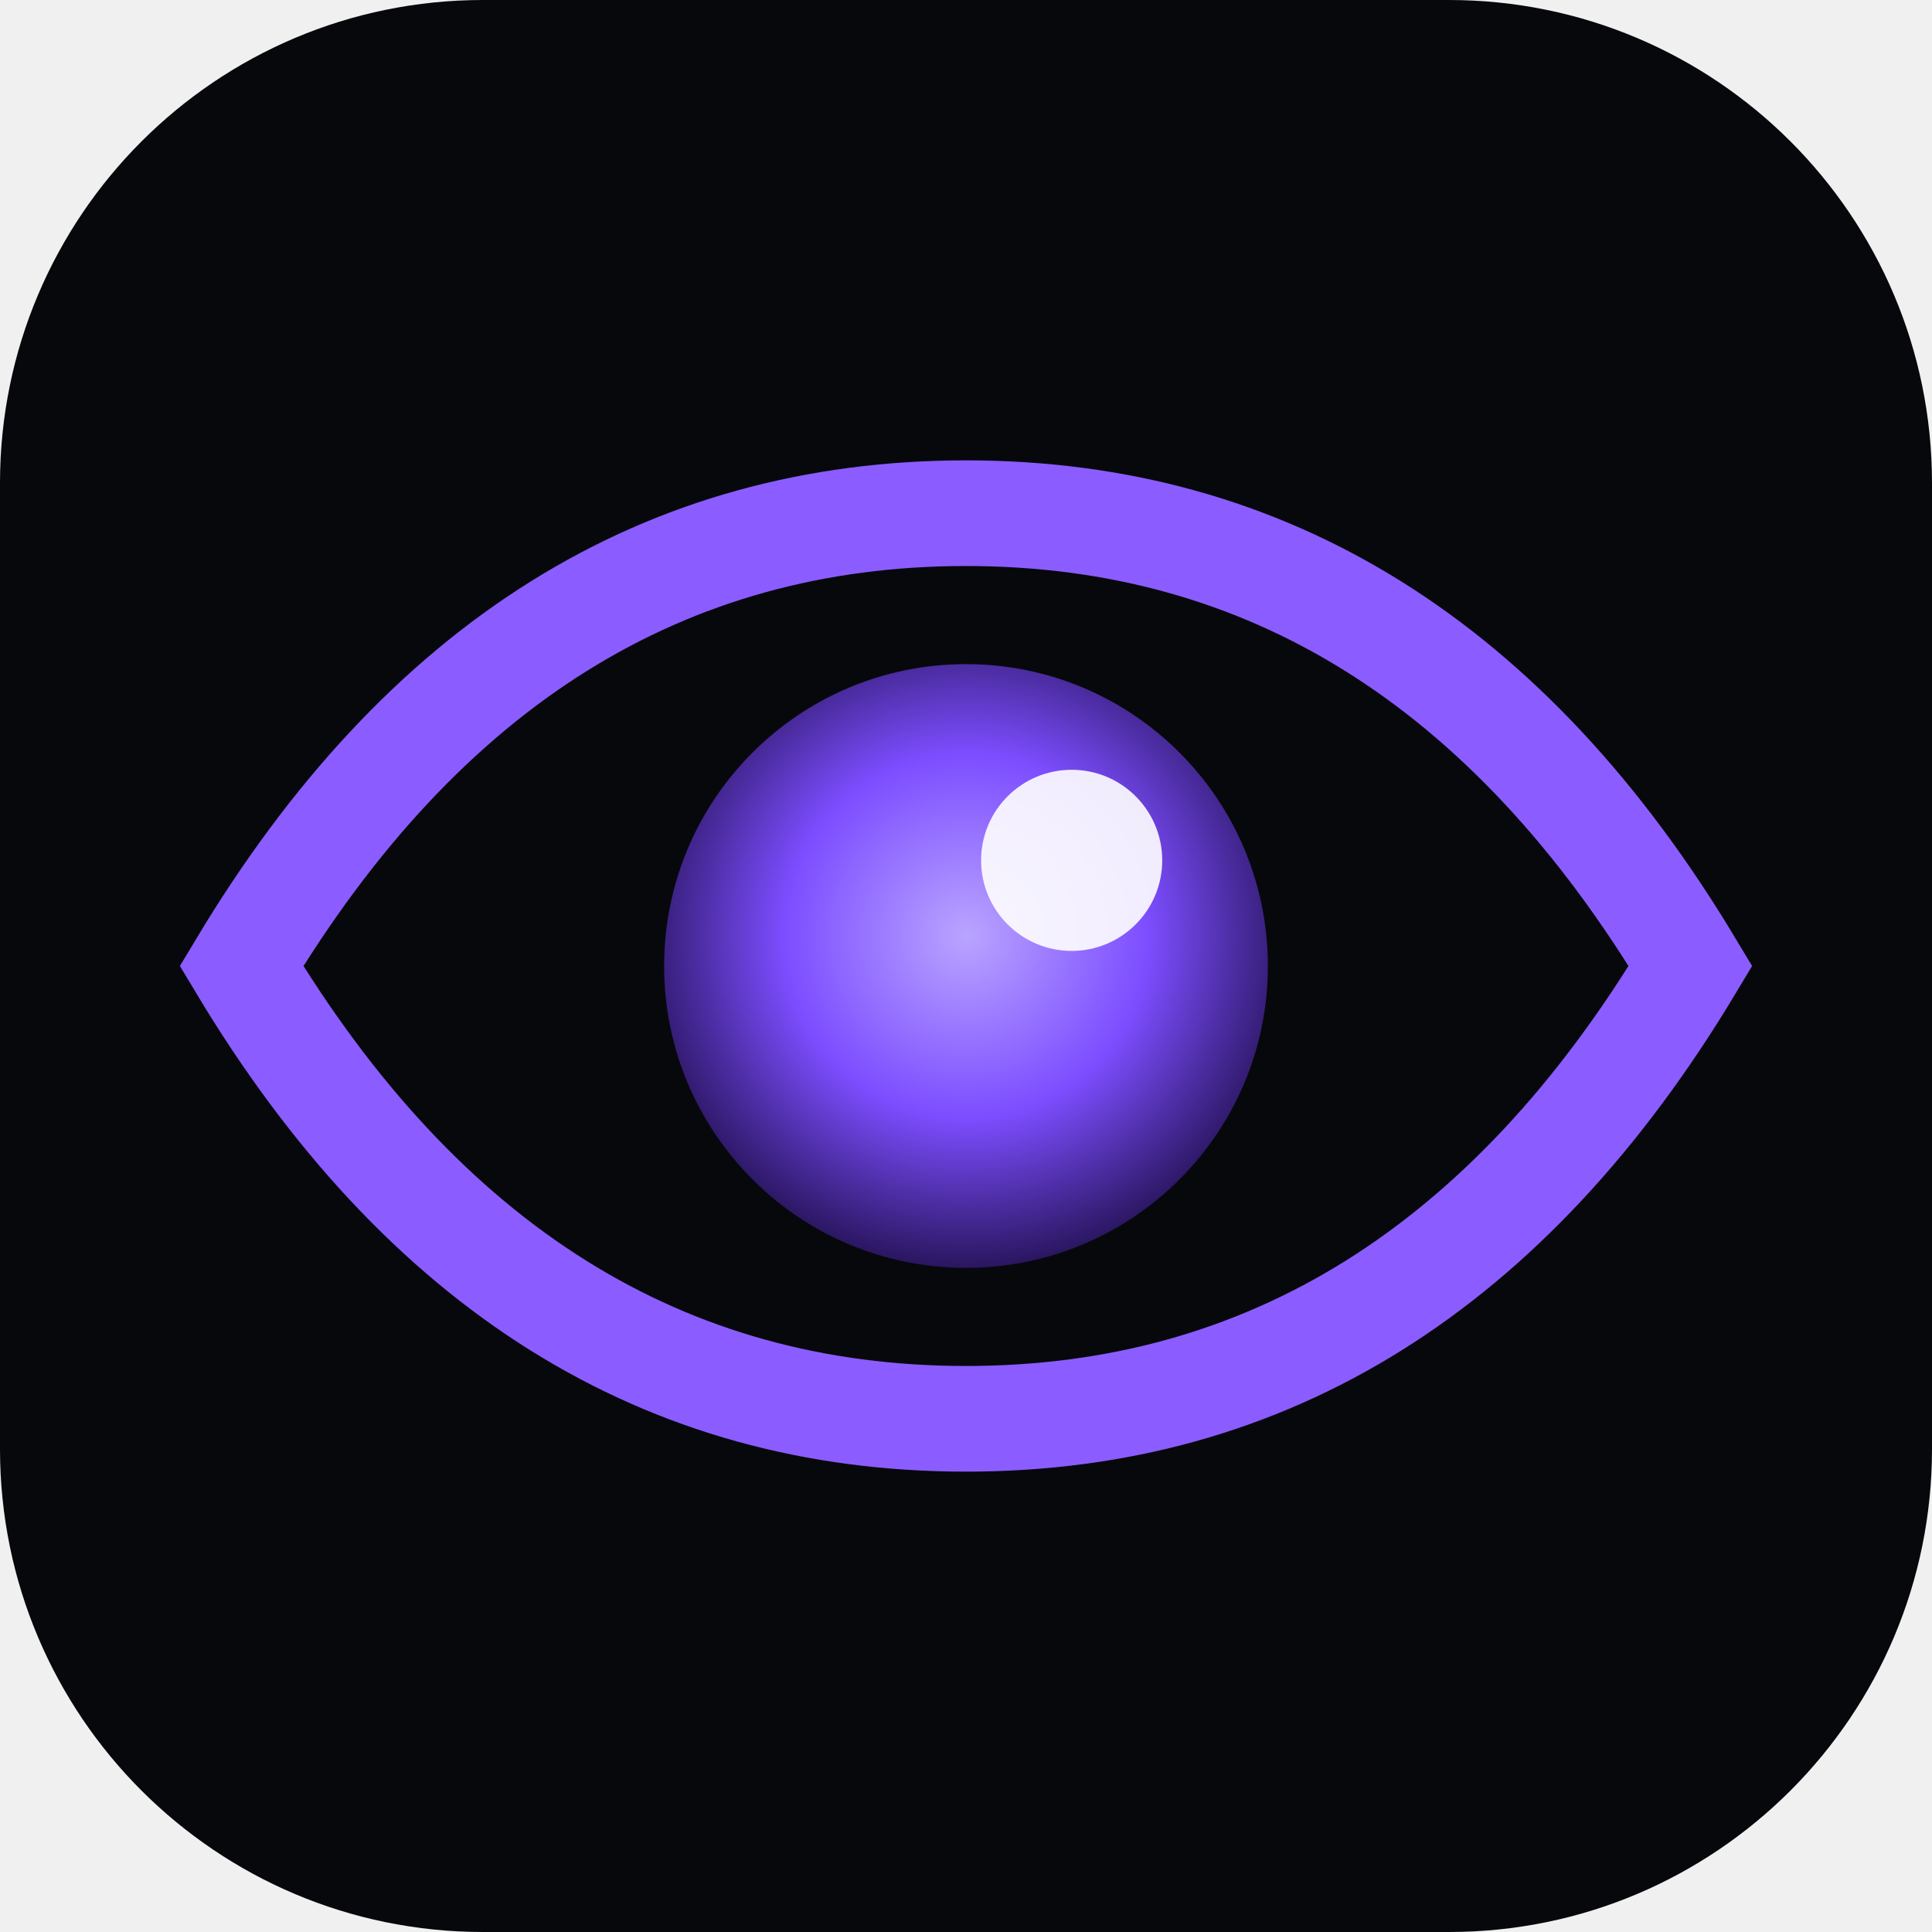
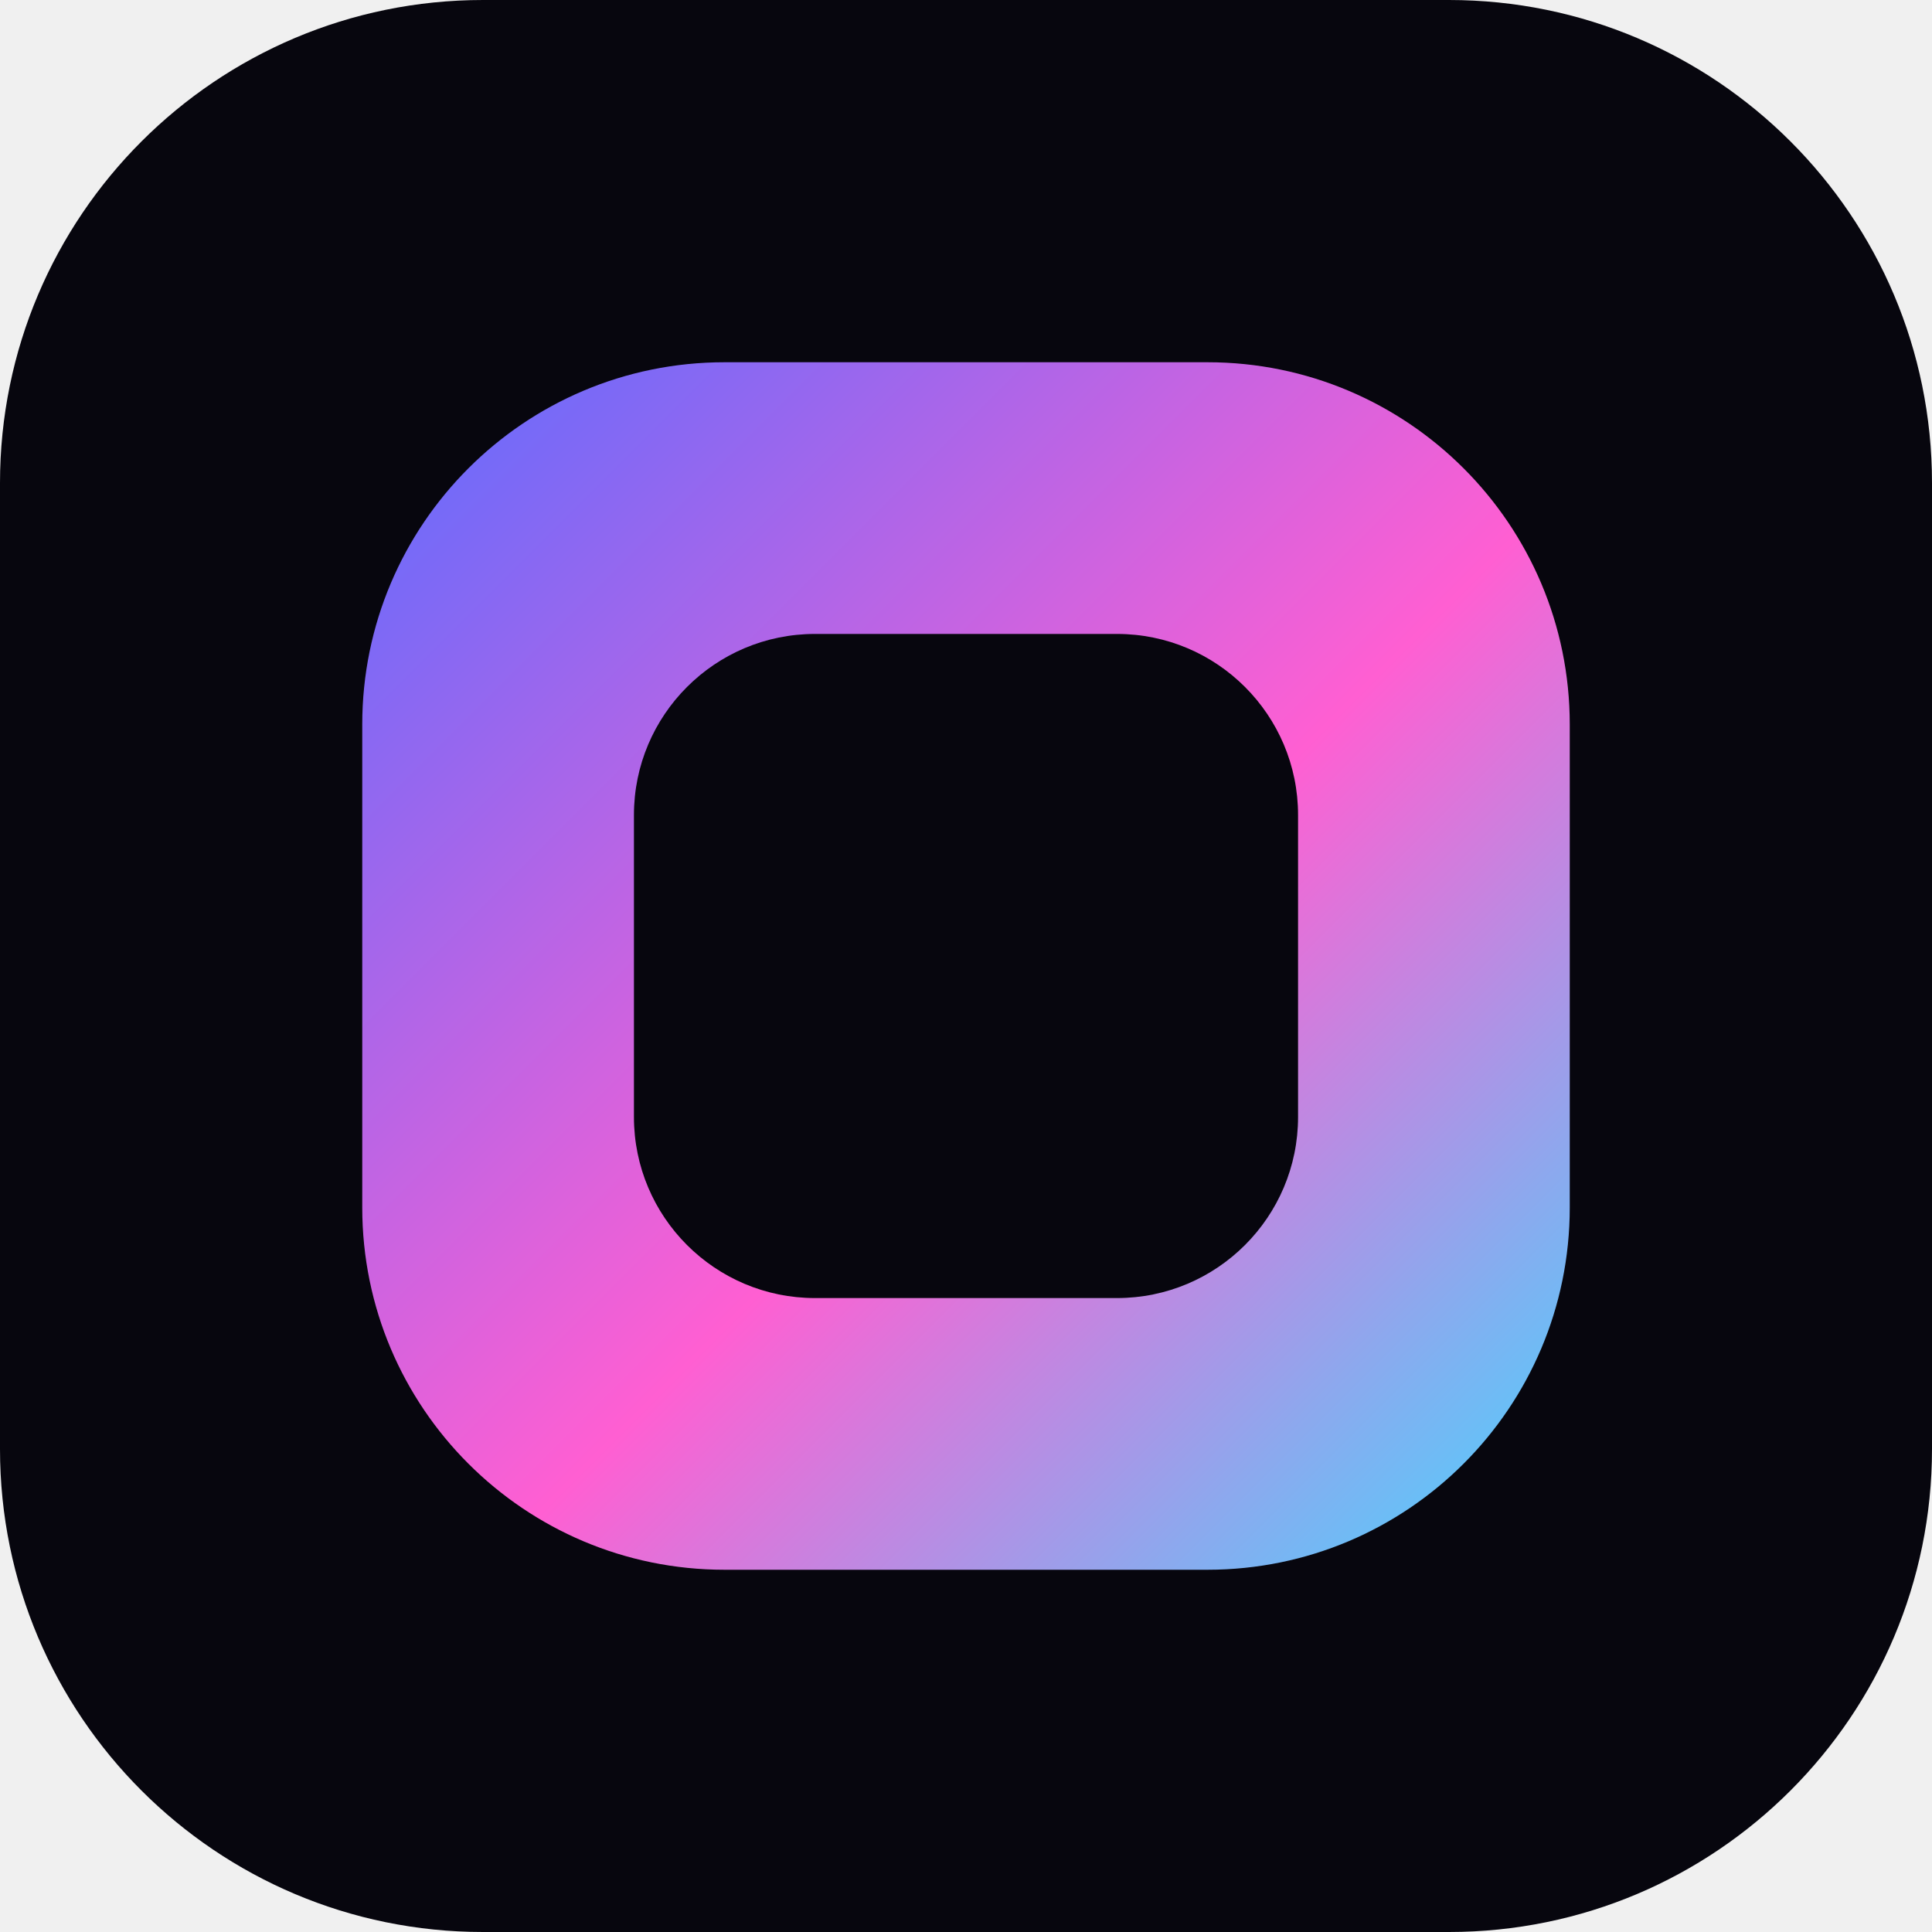
<svg xmlns="http://www.w3.org/2000/svg" viewBox="0 0 64 64">
  <defs>
-     <radialGradient id="g" cx="50%" cy="45%" r="55%">
-       <stop offset="0" stop-color="#b9a4ff" />
-       <stop offset=".55" stop-color="#7c4dff" />
-       <stop offset="1" stop-color="#2a1660" />
-     </radialGradient>
+     <linearGradient id="g" x1="0" y1="0" x2="1" y2="1">
+       <stop offset="0" stop-color="#5b6cff" />
+       <stop offset=".55" stop-color="#ff5fd2" />
+       <stop offset="1" stop-color="#45d6ff" />
+     </linearGradient>
  </defs>
-   <rect width="64" height="64" rx="16" fill="#07080c" />
-   <path d="M8 32c6-10 14-15 24-15s18 5 24 15c-6 10-14 15-24 15S14 42 8 32z" fill="none" stroke="#8b5cff" stroke-width="3.5" />
-   <circle cx="32" cy="32" r="10" fill="url(#g)" />
-   <circle cx="35.5" cy="28.5" r="3" fill="#fff" opacity=".9" />
+   <rect width="64" height="64" rx="16" fill="#07060e" />
+   <rect x="12" y="12" width="40" height="40" rx="12" fill="url(#g)" />
+   <rect x="21" y="21" width="22" height="22" rx="6" fill="#07060e" />
</svg>
